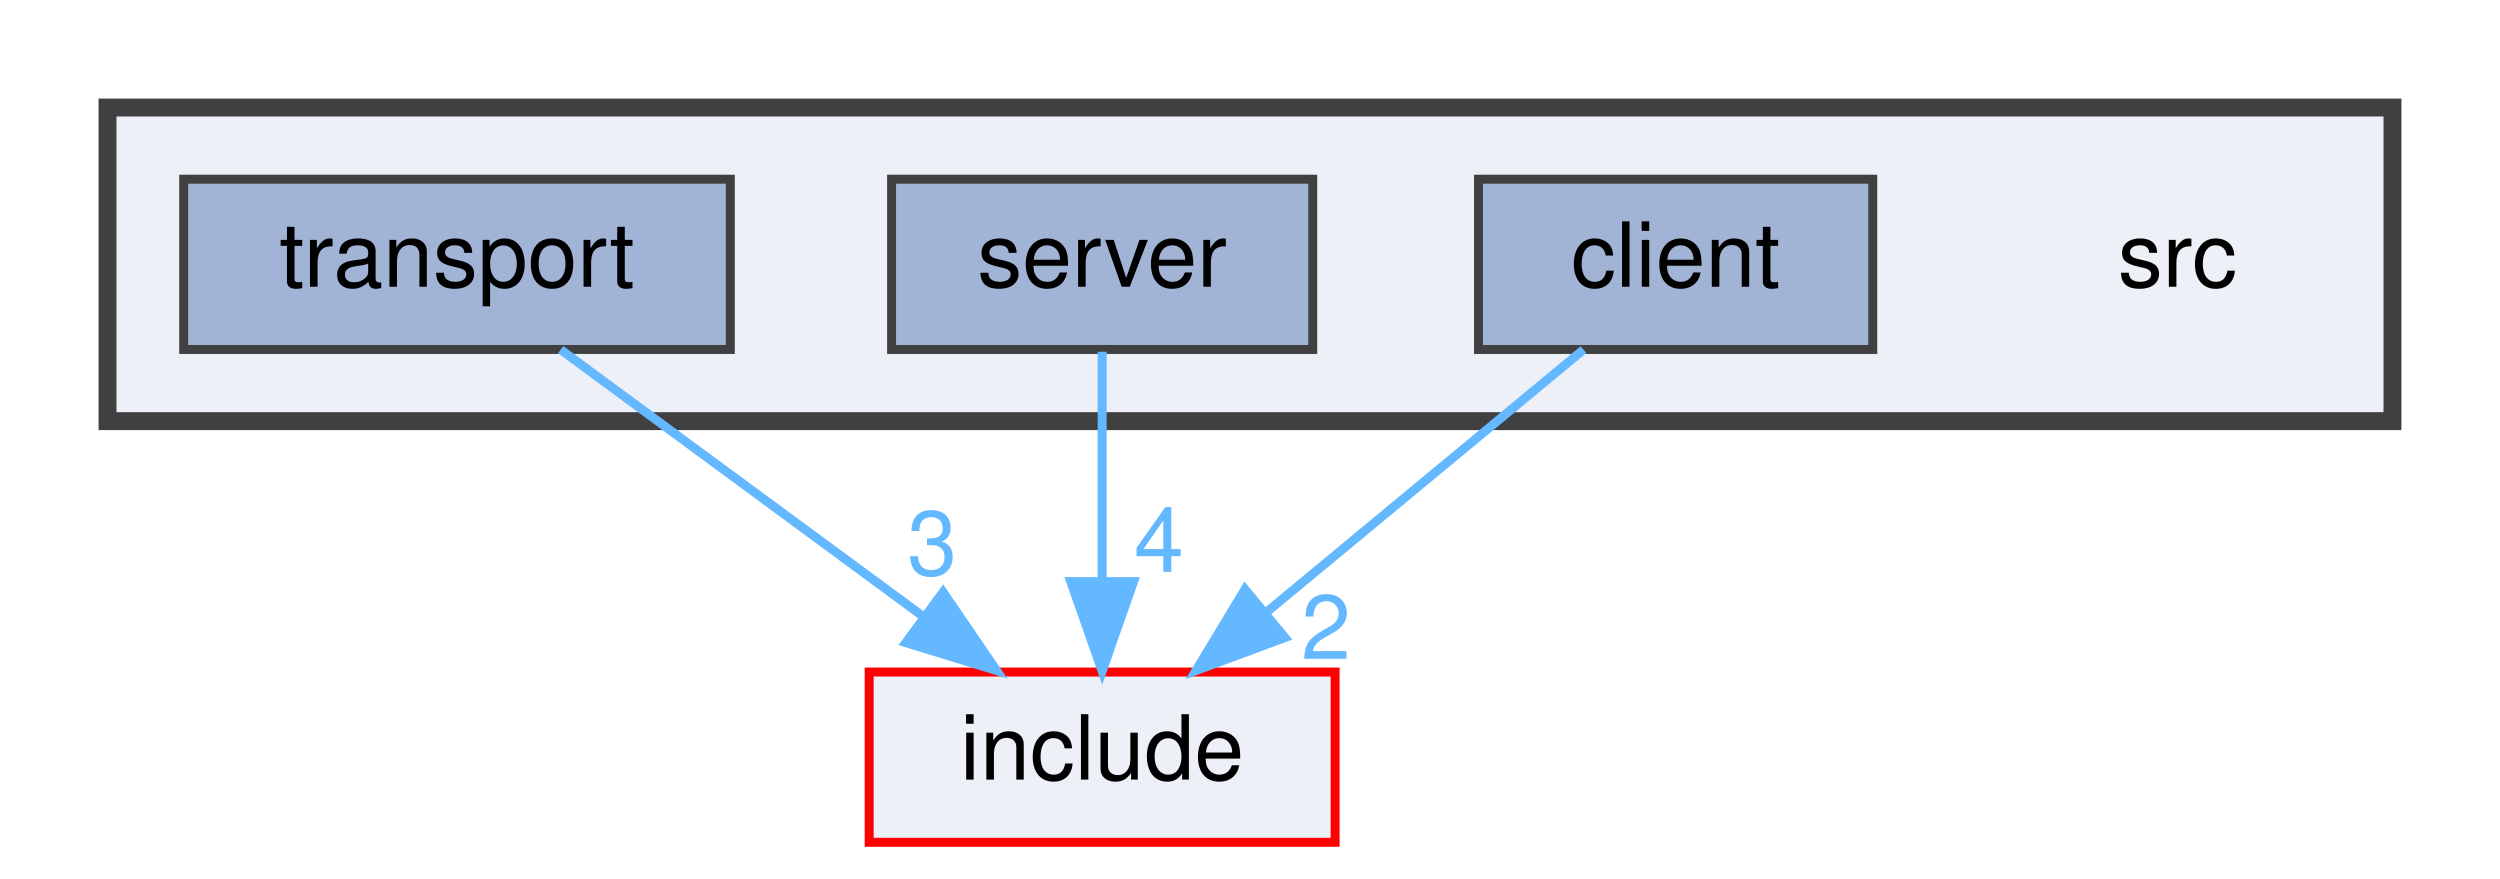
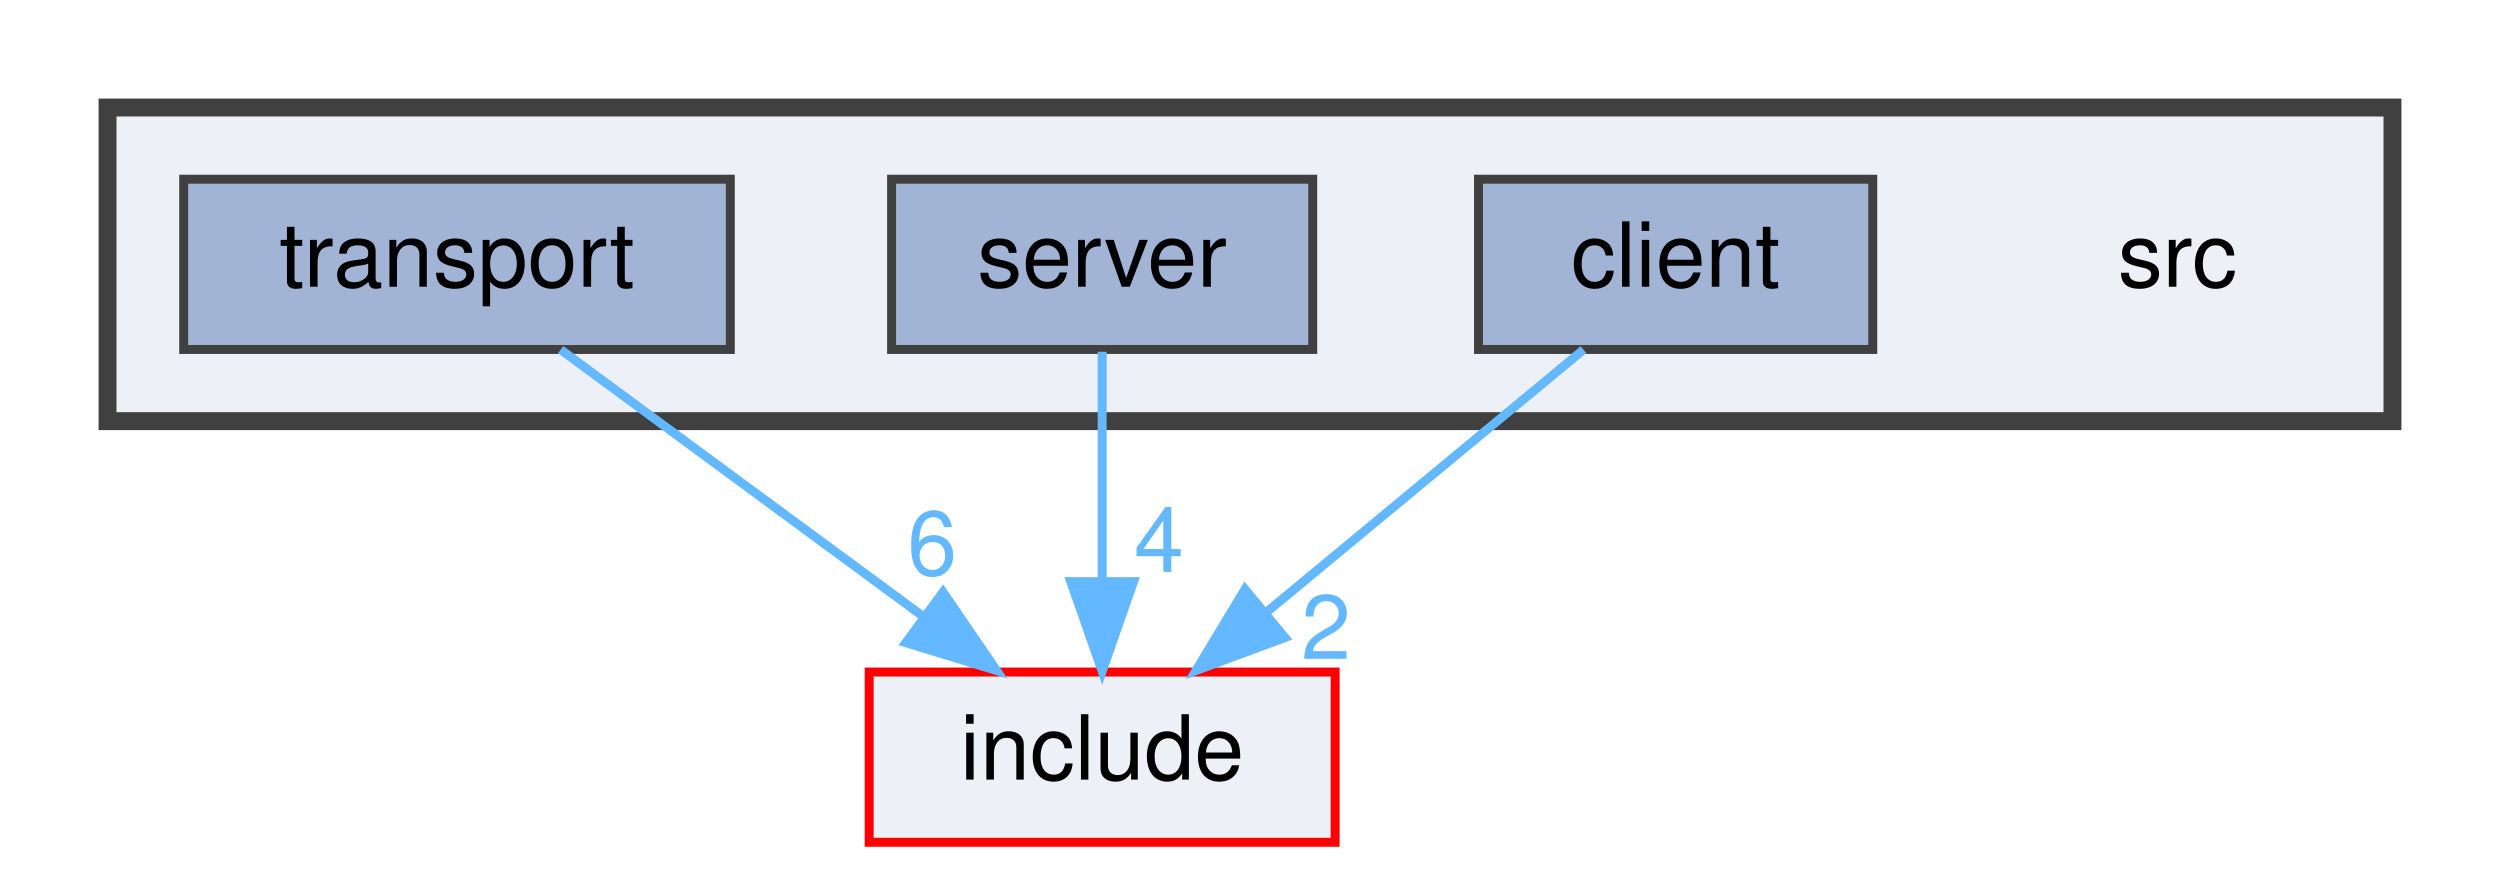
<svg xmlns="http://www.w3.org/2000/svg" xmlns:xlink="http://www.w3.org/1999/xlink" width="279pt" height="98pt" viewBox="0.00 0.00 279.00 98.00">
  <g id="graph0" class="graph" transform="scale(1 1) rotate(0) translate(4 94)">
    <g id="clust1" class="cluster">
      <g id="a_clust1">
        <a xlink:href="dir_68267d1309a1af8e8297ef4c3efbcdba.html" target="_top">
          <polygon fill="#edf0f7" stroke="#404040" stroke-width="2" points="8,-47 8,-82 263,-82 263,-47 8,-47" />
        </a>
      </g>
    </g>
    <g id="node1" class="node">
      <text text-anchor="middle" x="239" y="-62" font-family="Helvetica,sans-Serif" font-size="10.00">src</text>
    </g>
    <g id="node2" class="node">
      <g id="a_node2">
        <a xlink:href="dir_6908ff505388a07996d238c763adbdab.html" target="_top" xlink:title="client">
          <polygon fill="#a2b4d6" stroke="#404040" points="205,-74 161,-74 161,-55 205,-55 205,-74" />
          <text text-anchor="middle" x="183" y="-62" font-family="Helvetica,sans-Serif" font-size="10.00">client</text>
        </a>
      </g>
    </g>
    <g id="node5" class="node">
      <g id="a_node5">
        <a xlink:href="dir_d44c64559bbebec7f509842c48db8b23.html" target="_top" xlink:title="include">
          <polygon fill="#edf0f7" stroke="red" points="145,-19 93,-19 93,0 145,0 145,-19" />
          <text text-anchor="middle" x="119" y="-7" font-family="Helvetica,sans-Serif" font-size="10.00">include</text>
        </a>
      </g>
    </g>
    <g id="edge1" class="edge">
      <g id="a_edge1">
        <a xlink:href="dir_000001_000002.html" target="_top">
          <path fill="none" stroke="#63b8ff" d="M172.72,-54.98C163.16,-47.07 148.72,-35.11 137.22,-25.58" />
          <polygon fill="#63b8ff" stroke="#63b8ff" points="139.4,-22.85 129.47,-19.17 134.94,-28.24 139.4,-22.85" />
        </a>
      </g>
      <g id="a_edge1-headlabel">
        <a xlink:href="dir_000001_000002.html" target="_top" xlink:title="2">
          <text text-anchor="middle" x="143.98" y="-20.46" font-family="Helvetica,sans-Serif" font-size="10.00" fill="#63b8ff">2</text>
        </a>
      </g>
    </g>
    <g id="node3" class="node">
      <g id="a_node3">
        <a xlink:href="dir_075bb3ff235063c77951cd176d15a741.html" target="_top" xlink:title="server">
          <polygon fill="#a2b4d6" stroke="#404040" points="142.5,-74 95.5,-74 95.5,-55 142.5,-55 142.5,-74" />
          <text text-anchor="middle" x="119" y="-62" font-family="Helvetica,sans-Serif" font-size="10.00">server</text>
        </a>
      </g>
    </g>
    <g id="edge2" class="edge">
      <g id="a_edge2">
        <a xlink:href="dir_000005_000002.html" target="_top">
          <path fill="none" stroke="#63b8ff" d="M119,-54.75C119,-47.8 119,-37.85 119,-29.13" />
          <polygon fill="#63b8ff" stroke="#63b8ff" points="122.5,-29.09 119,-19.09 115.5,-29.09 122.5,-29.09" />
        </a>
      </g>
      <g id="a_edge2-headlabel">
        <a xlink:href="dir_000005_000002.html" target="_top" xlink:title="4">
          <text text-anchor="middle" x="125.34" y="-30.18" font-family="Helvetica,sans-Serif" font-size="10.00" fill="#63b8ff">4</text>
        </a>
      </g>
    </g>
    <g id="node4" class="node">
      <g id="a_node4">
        <a xlink:href="dir_ce14ed064186955200333d2a0a25aa72.html" target="_top" xlink:title="transport">
          <polygon fill="#a2b4d6" stroke="#404040" points="77.5,-74 16.5,-74 16.5,-55 77.5,-55 77.5,-74" />
          <text text-anchor="middle" x="47" y="-62" font-family="Helvetica,sans-Serif" font-size="10.00">transport</text>
        </a>
      </g>
    </g>
    <g id="edge3" class="edge">
      <g id="a_edge3">
        <a xlink:href="dir_000008_000002.html" target="_top">
          <path fill="none" stroke="#63b8ff" d="M58.57,-54.98C69.42,-47 85.88,-34.88 98.88,-25.31" />
          <polygon fill="#63b8ff" stroke="#63b8ff" points="101.24,-27.92 107.22,-19.17 97.09,-22.28 101.24,-27.92" />
        </a>
      </g>
      <g id="a_edge3-headlabel">
-         <a xlink:href="dir_000008_000002.html" target="_top" xlink:title="3">
-           <text text-anchor="middle" x="100.03" y="-29.83" font-family="Helvetica,sans-Serif" font-size="10.00" fill="#63b8ff">3</text>
+         <a xlink:href="dir_000008_000002.html" target="_top" xlink:title="6">
+           <text text-anchor="middle" x="100.03" y="-29.83" font-family="Helvetica,sans-Serif" font-size="10.00" fill="#63b8ff">6</text>
        </a>
      </g>
    </g>
  </g>
</svg>
